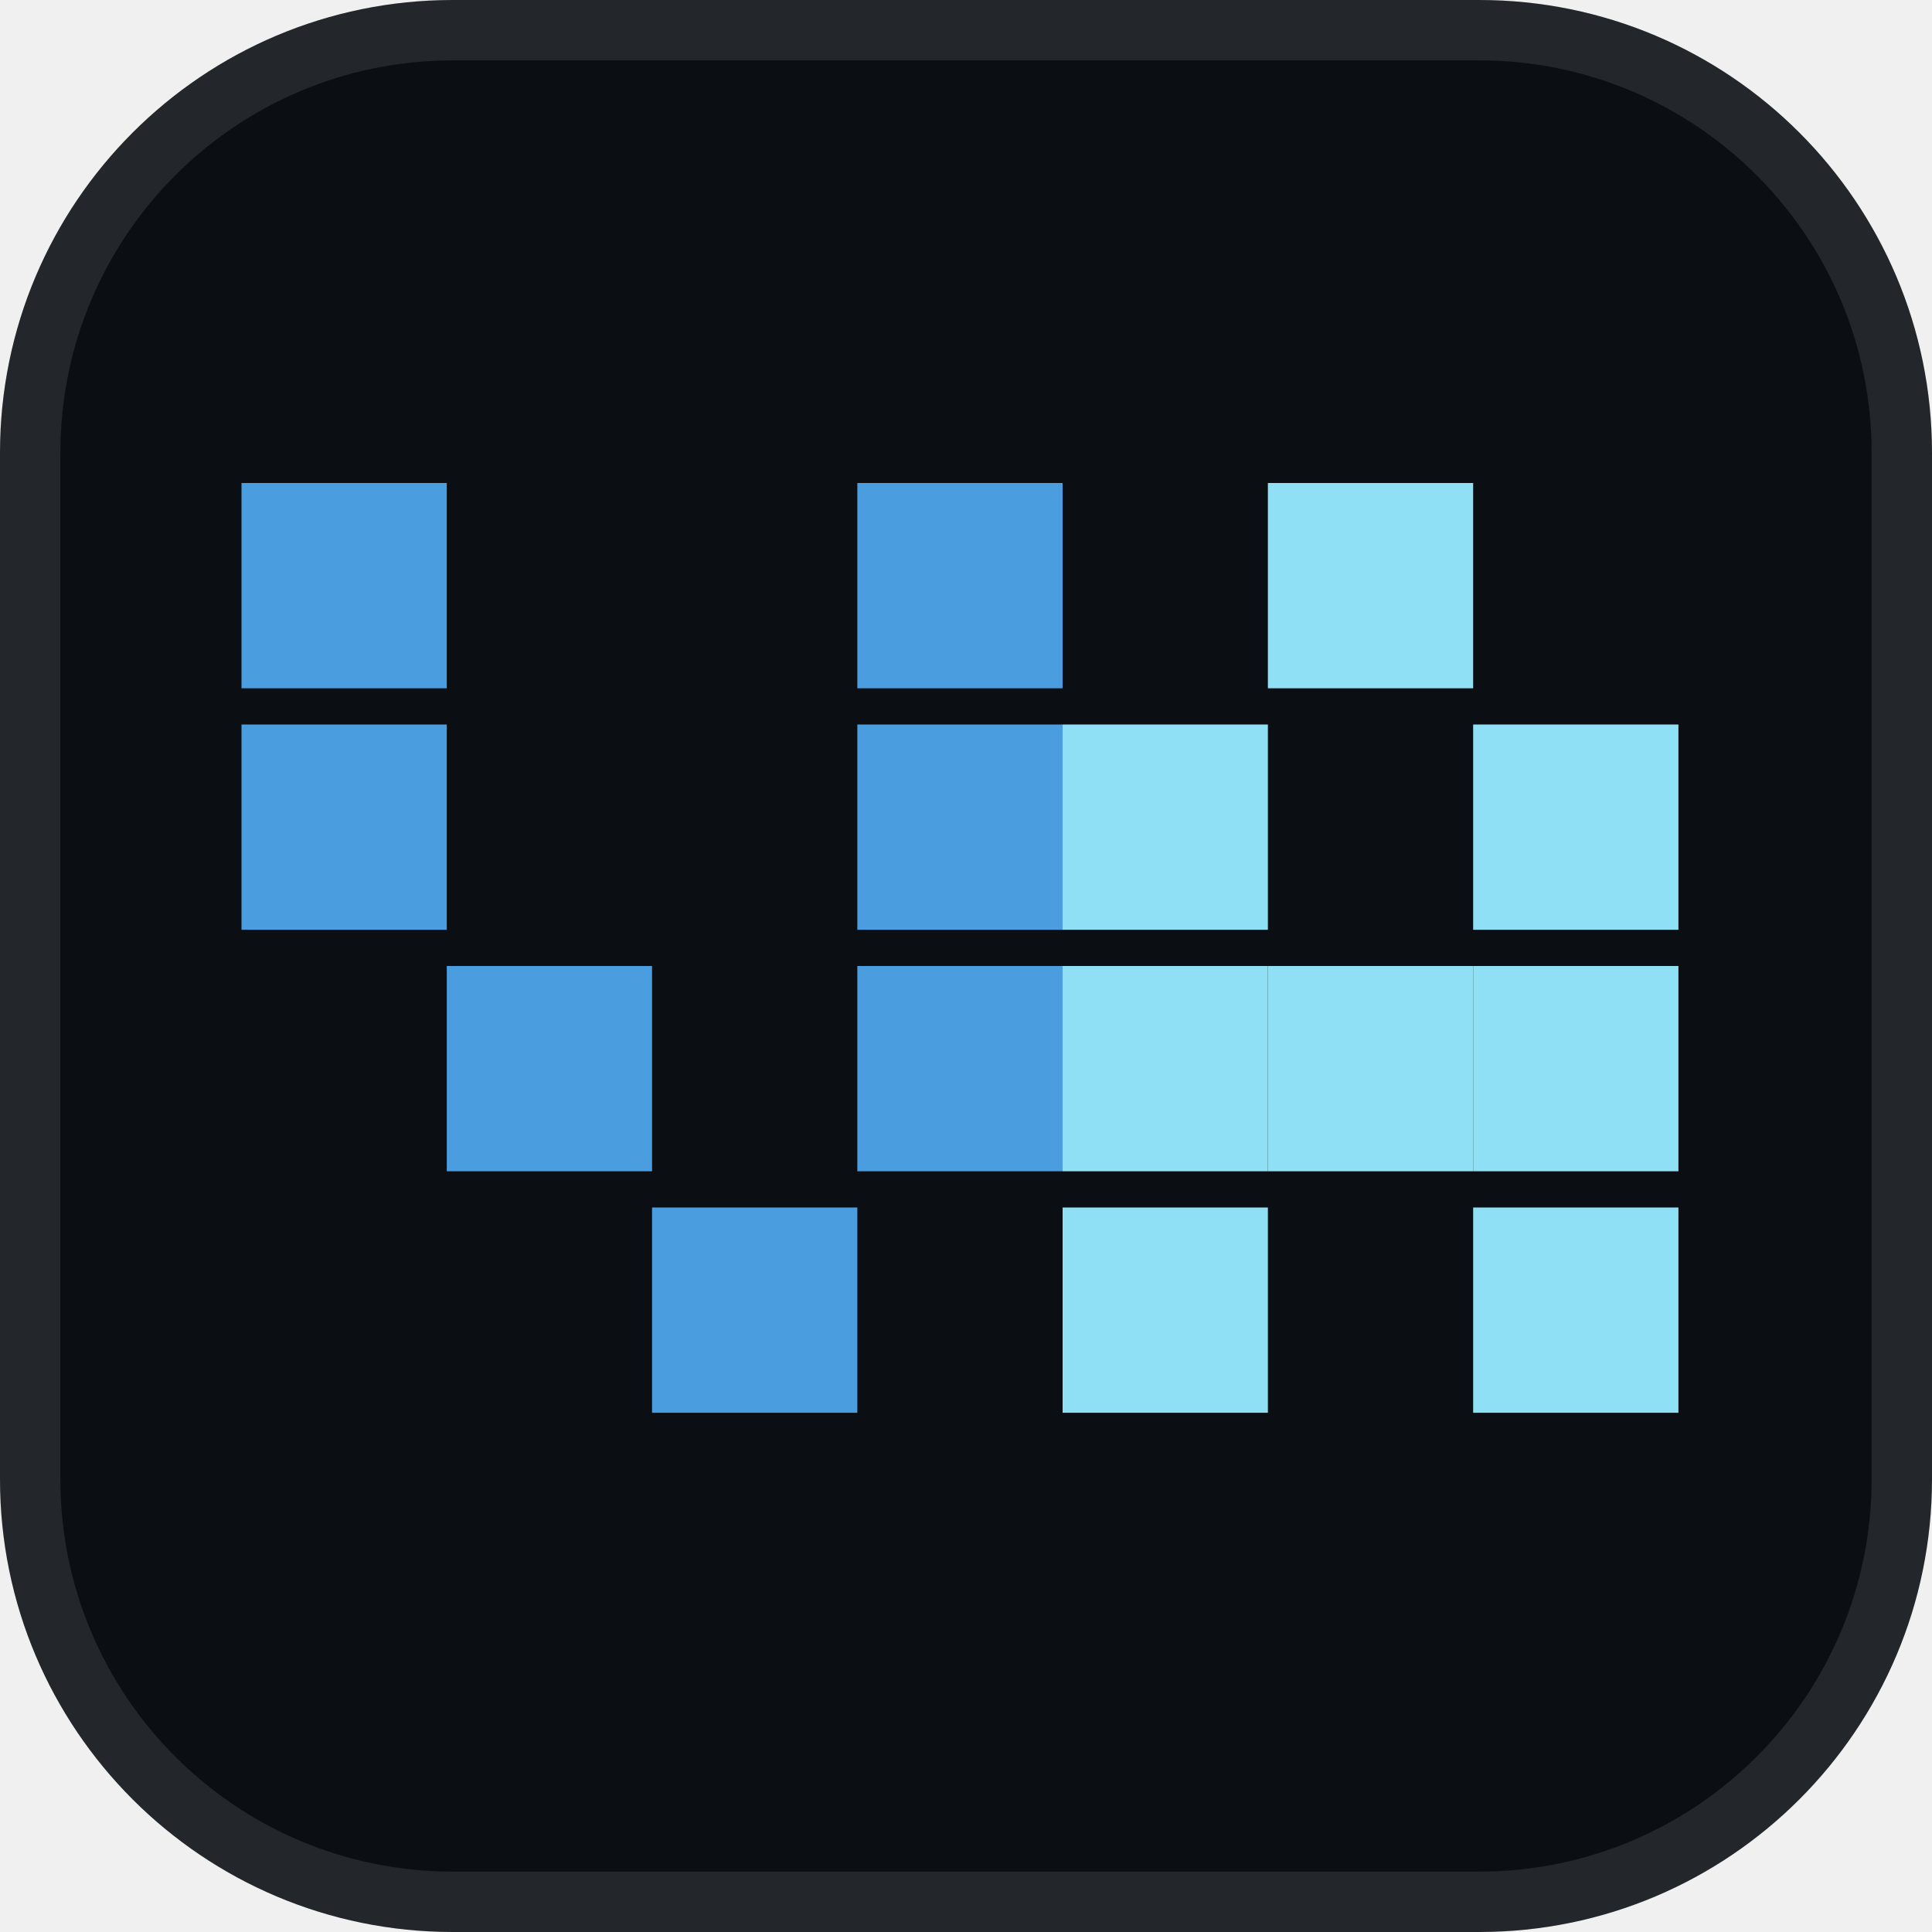
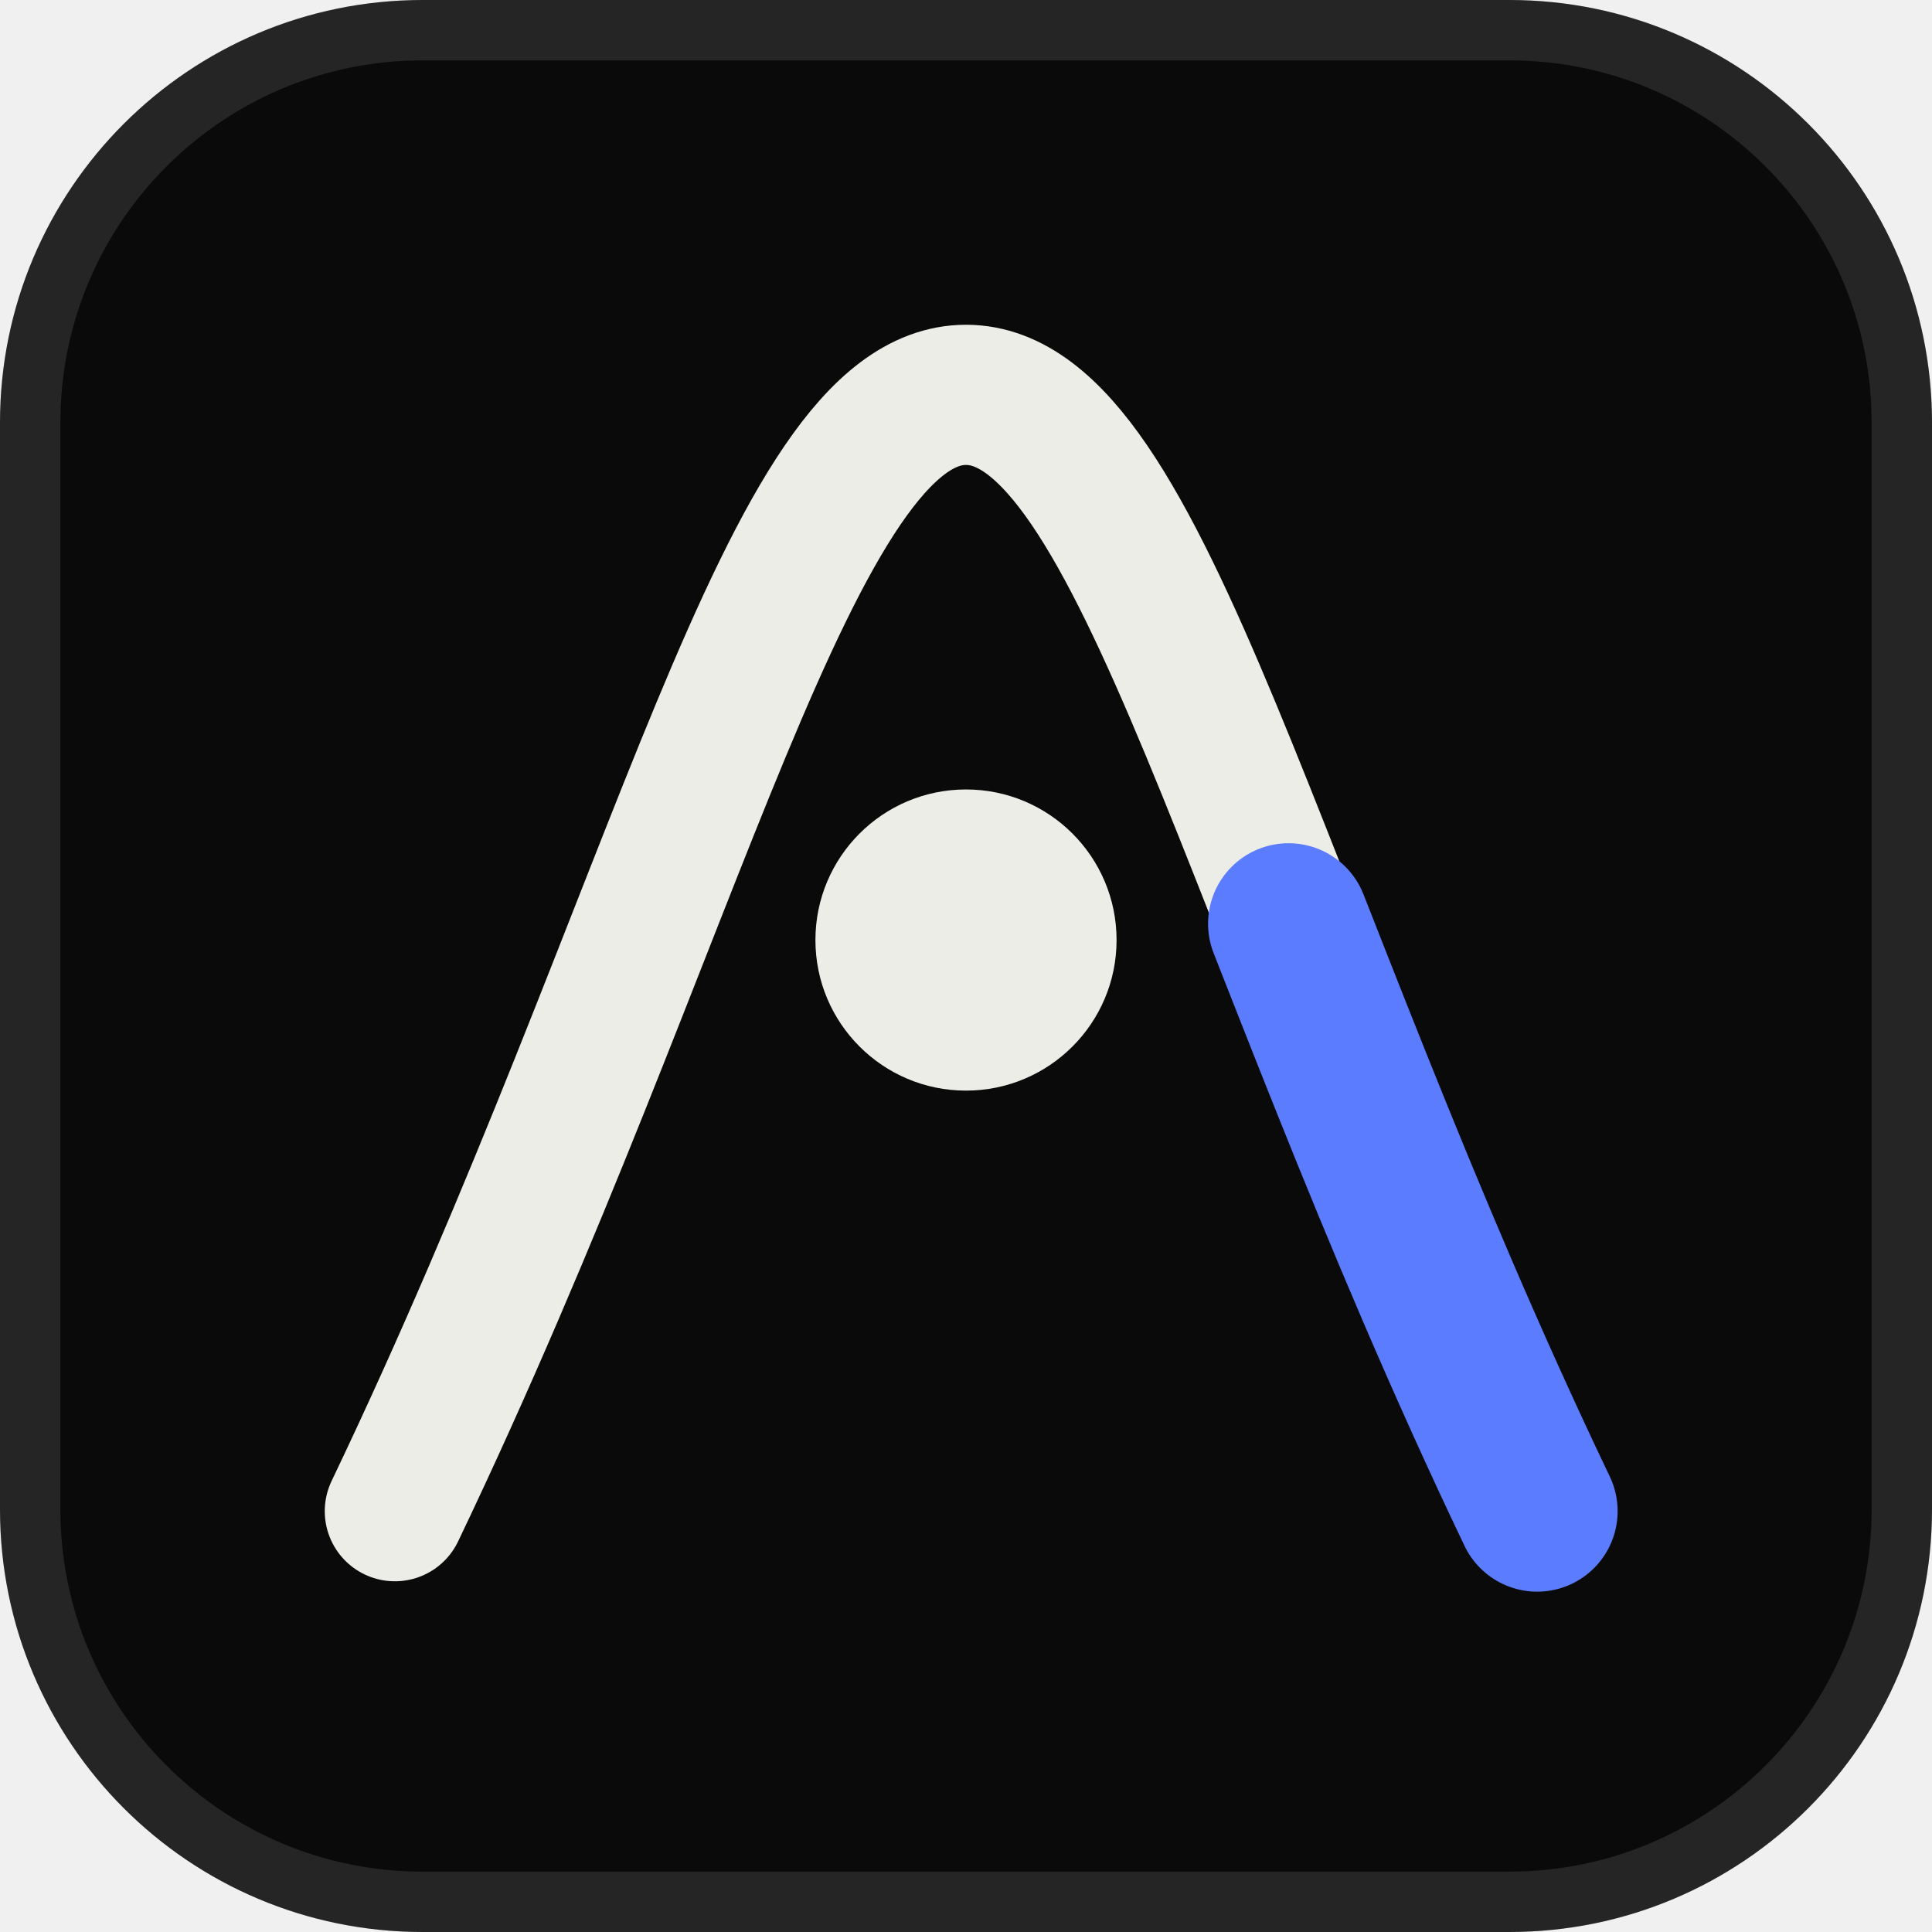
<svg xmlns="http://www.w3.org/2000/svg" viewBox="0 0 32 32" role="img" aria-label="Vyom Aggarwal">
-   <rect width="32" height="32" rx="7.5" fill="#0B0F14" />
-   <rect x="0.5" y="0.5" width="31" height="31" rx="7" fill="none" stroke="#ffffff" stroke-opacity=".10" />
-   <g fill="#4A9EE0">
-     <rect x="4" y="8" width="3.4" height="3.4" />
-     <rect x="4" y="12" width="3.4" height="3.4" />
-     <rect x="7.4" y="16" width="3.4" height="3.4" />
-     <rect x="10.8" y="20" width="3.4" height="3.4" />
-     <rect x="14.2" y="16" width="3.4" height="3.4" />
-     <rect x="14.2" y="12" width="3.4" height="3.4" />
-     <rect x="14.2" y="8" width="3.4" height="3.4" />
-   </g>
-   <g fill="#8FE0F5">
-     <rect x="21" y="8" width="3.4" height="3.4" />
-     <rect x="24.4" y="12" width="3.4" height="3.4" />
-     <rect x="17.6" y="12" width="3.4" height="3.4" />
-     <rect x="17.6" y="16" width="3.4" height="3.4" />
-     <rect x="21" y="16" width="3.4" height="3.4" />
-     <rect x="24.4" y="16" width="3.4" height="3.4" />
-     <rect x="17.6" y="20" width="3.4" height="3.4" />
-     <rect x="24.4" y="20" width="3.4" height="3.4" />
+   <rect width="32" height="32" rx="7" fill="#0A0A0B" />
+   <rect x="0.5" y="0.5" width="31" height="31" rx="6.5" fill="none" stroke="#EDEDE7" stroke-opacity=".12" />
+   <g transform="translate(16 16) scale(0.86) translate(-16 -16.5)">
+     <circle cx="16" cy="16" r="2.9" fill="#EDEDE7" />
+     <path d="M5 27 C10.5 15.5 12.6 5.5 16 5.5 C19.4 5.5 21.5 15.5 27 27" fill="none" stroke="#EDEDE7" stroke-width="2.7" stroke-linecap="round" />
+     <path d="M5 27 C10.5 15.5 12.6 5.5 16 5.5 C19.4 5.5 21.5 15.5 27 27" pathLength="100" fill="none" stroke="#5B7CFF" stroke-width="3.1" stroke-linecap="round" stroke-dasharray="26 100" stroke-dashoffset="-37" />
  </g>
</svg>
